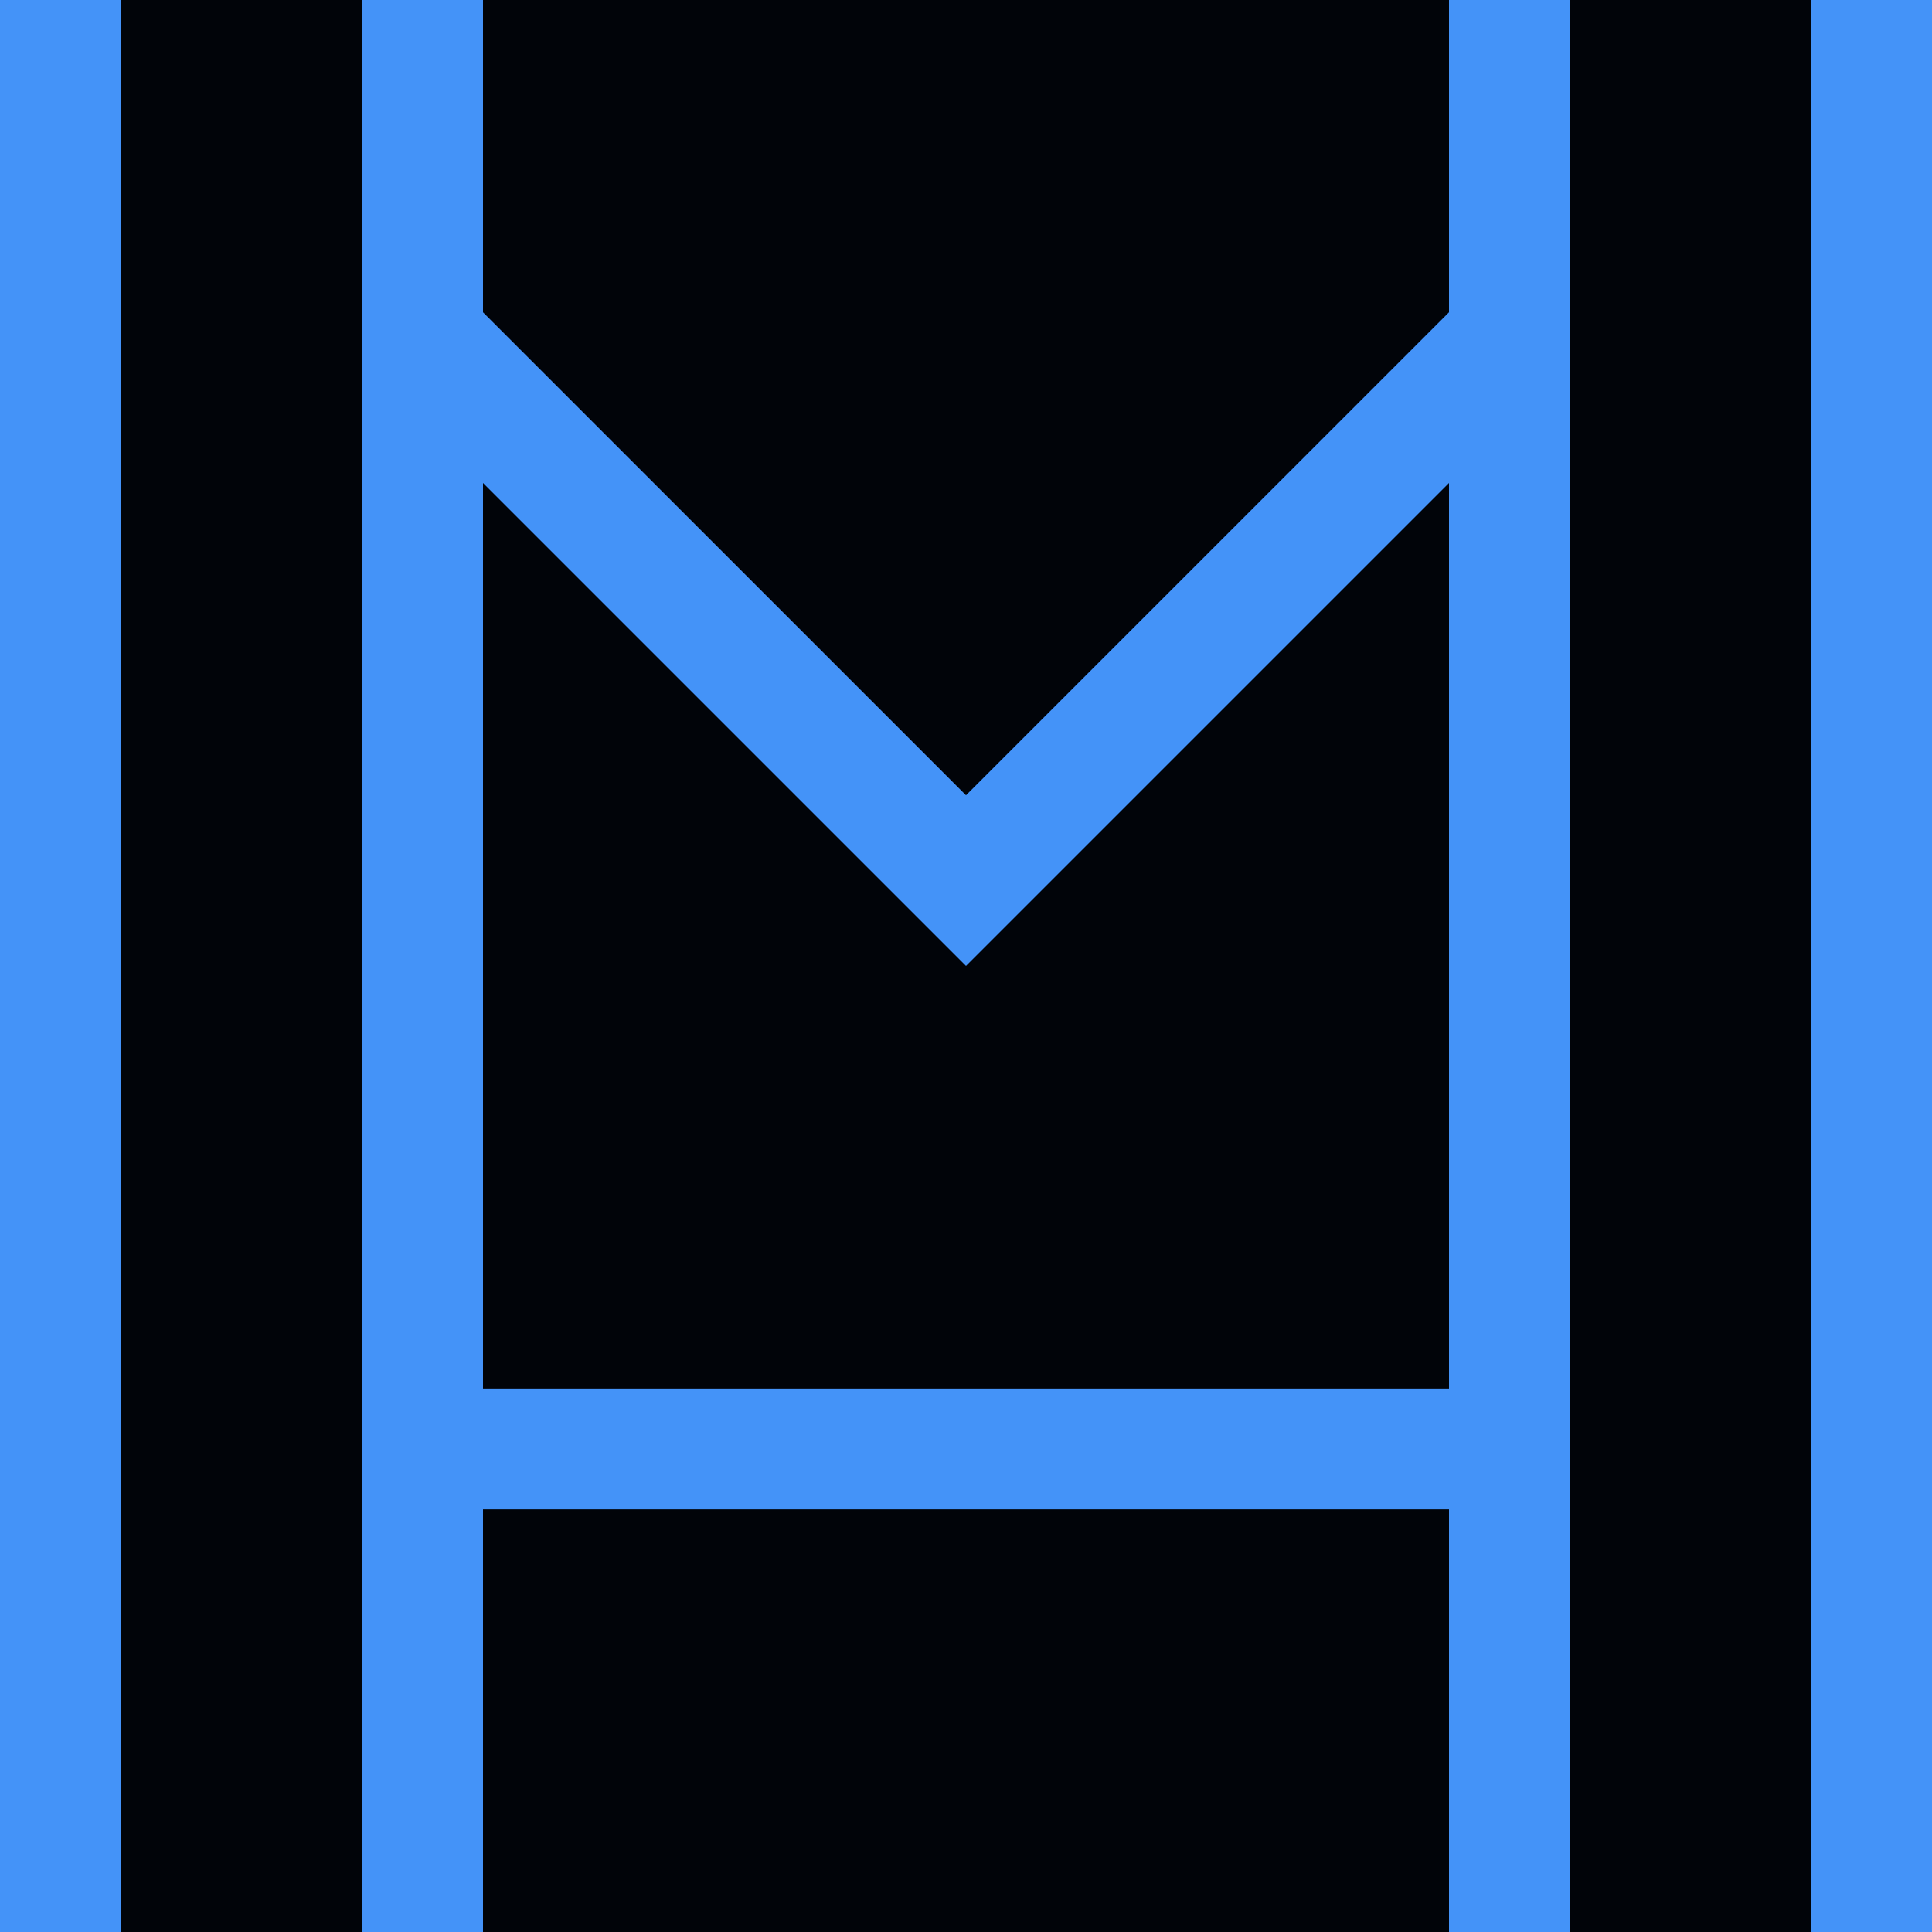
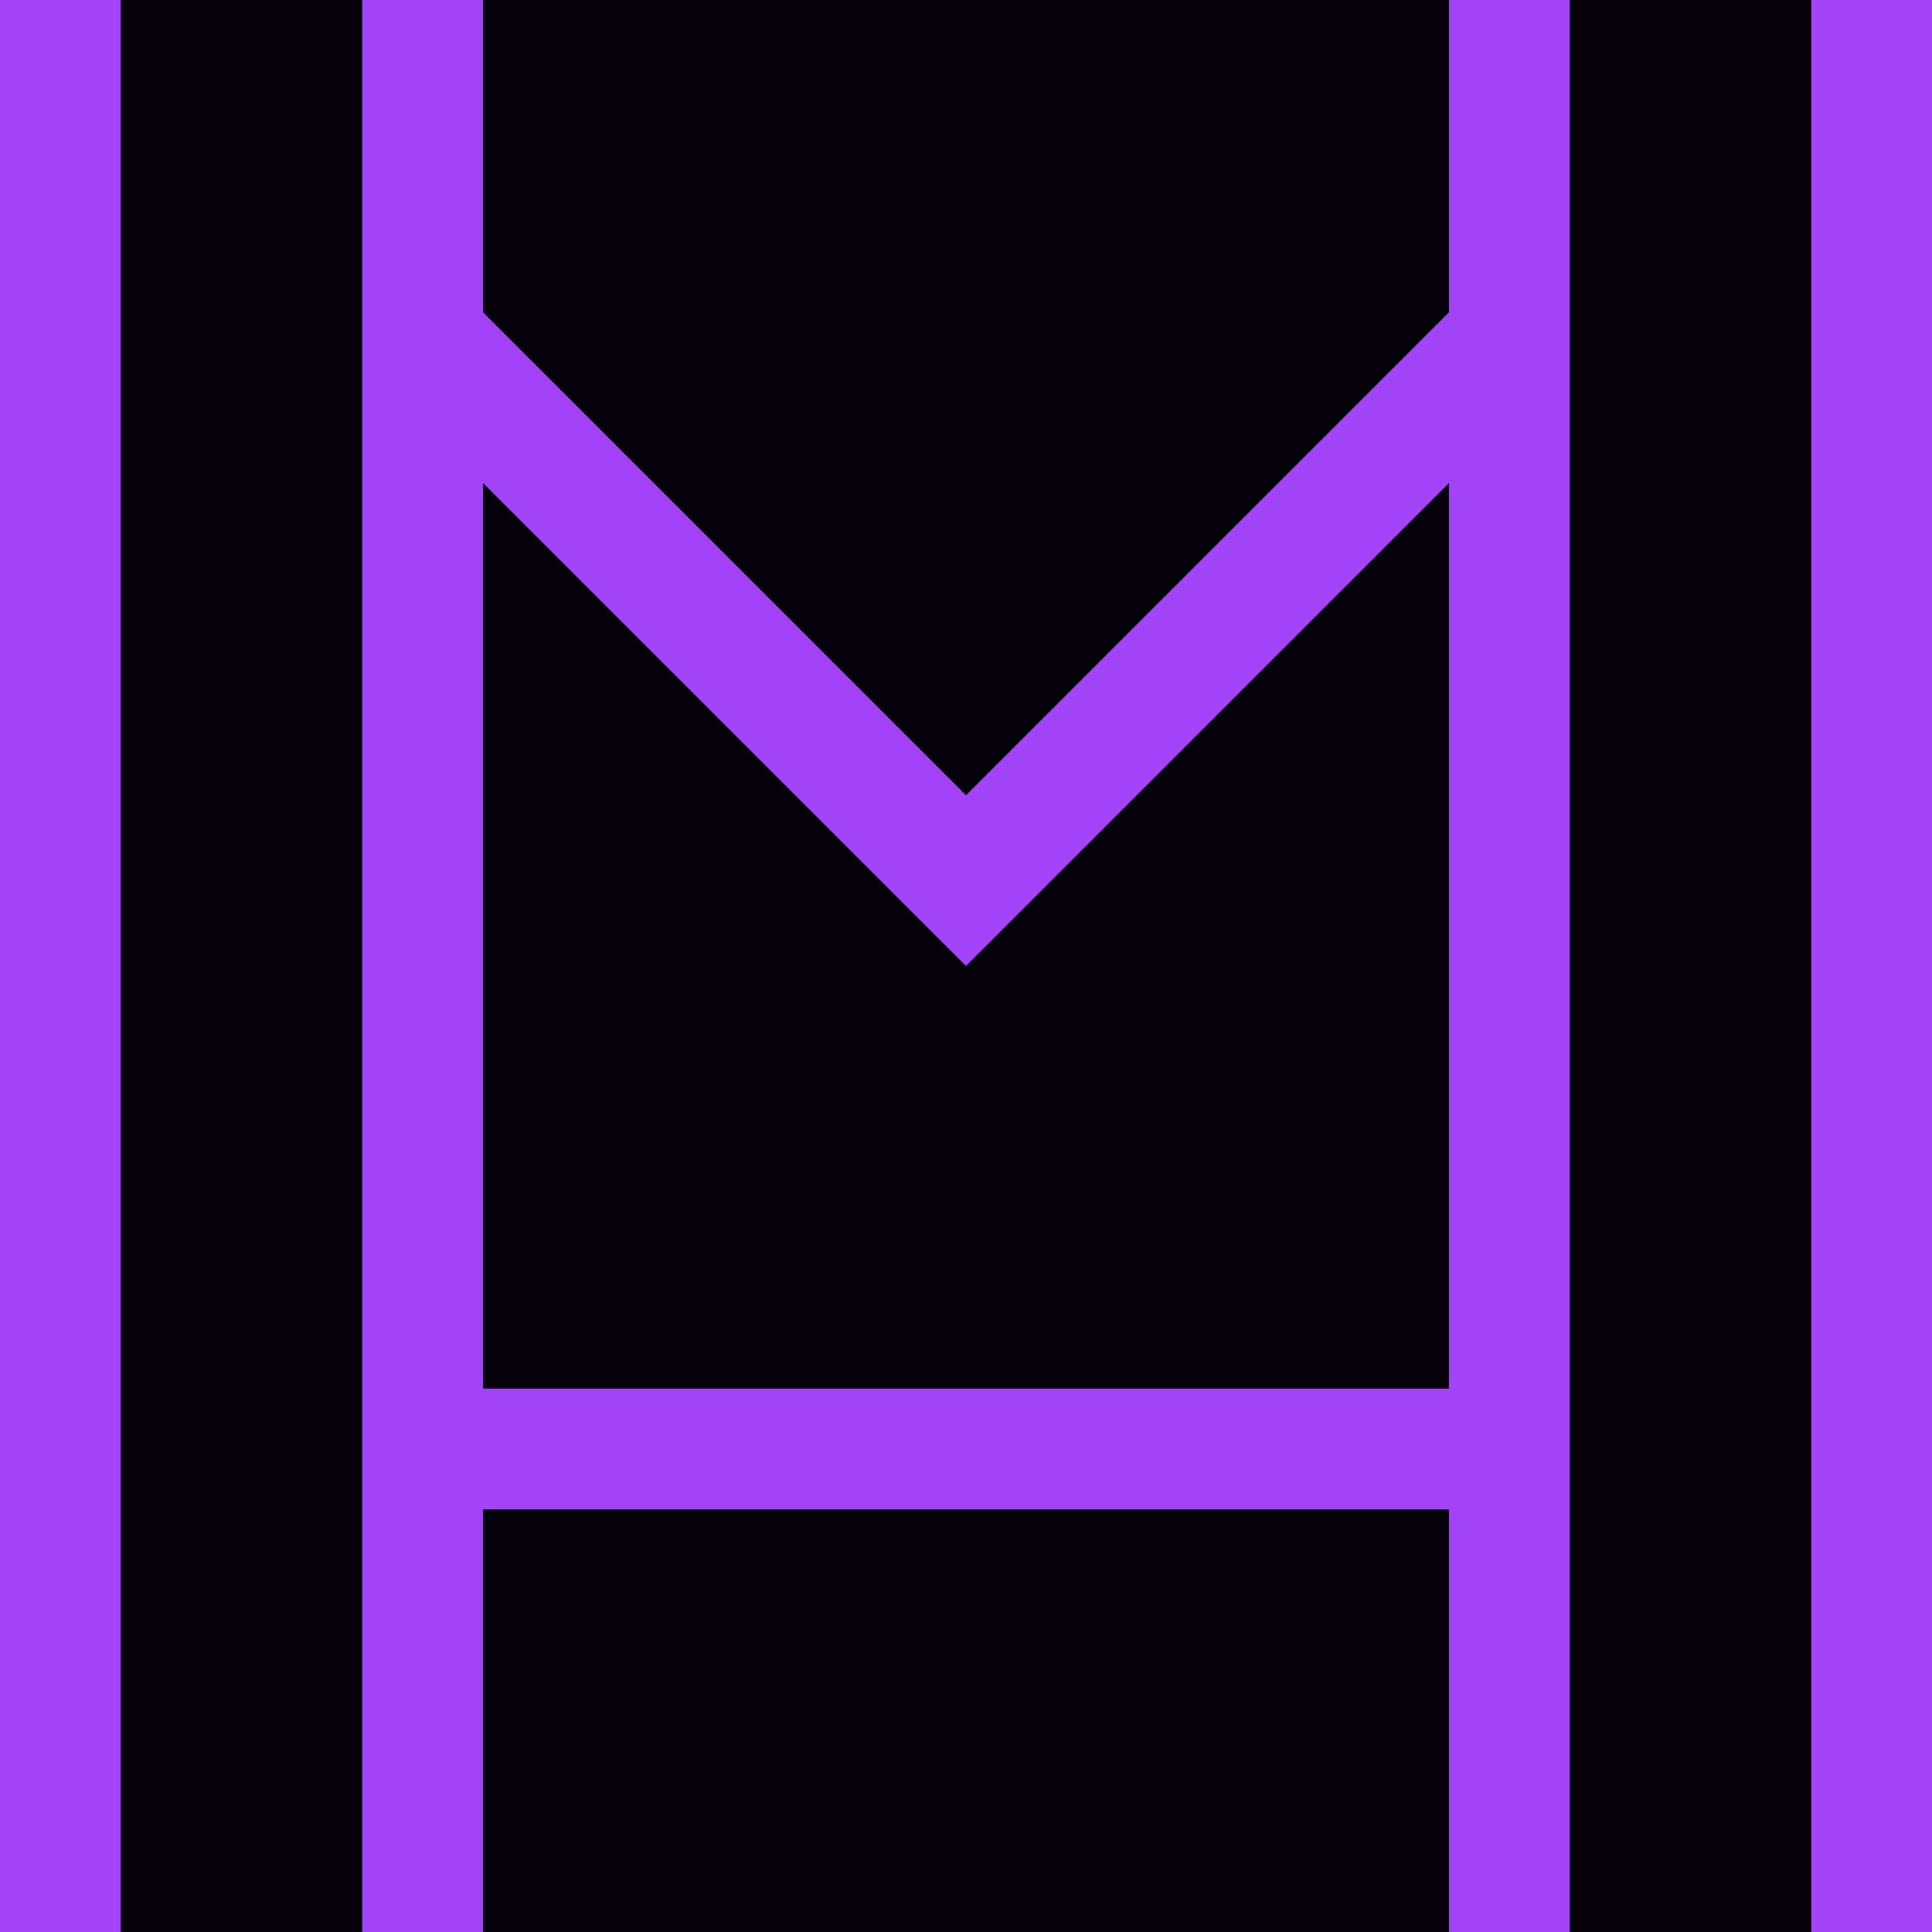
- <svg xmlns="http://www.w3.org/2000/svg" width="128" height="128" viewBox="0 0 128 128">
-   <path d="M0,0h128v128h-128z" fill="#010409" />
-   <path d="M24,0h80v128h-80zM32,0h64v20.69l-32,32l-32,-32zM32,32l32,32l32,-32v60h-64zM32,100h64v28h-64zM120,0h8v128h-8zM0,0h8v128h-8z" fill="#4493f8" fill-rule="evenodd" />
+ <svg xmlns="http://www.w3.org/2000/svg" version="1.1" width="128" height="128" viewBox="0,0,128,128">
+   <g transform="translate(-176,-116)">
+     <g stroke="none" stroke-miterlimit="10">
+       <path d="M176,116h128v128h-128z" fill="#06010a" fill-rule="nonzero" />
+       <path d="M200,116h80v128h-80zM208,116h64v20.69l-32,32l-32,-32zM208,148l32,32l32,-32v60h-64zM208,216h64v28h-64zM296,116h8v128h-8zM176,116h8v128h-8z" fill="#a343f7" fill-rule="evenodd" />
+     </g>
+   </g>
</svg>
